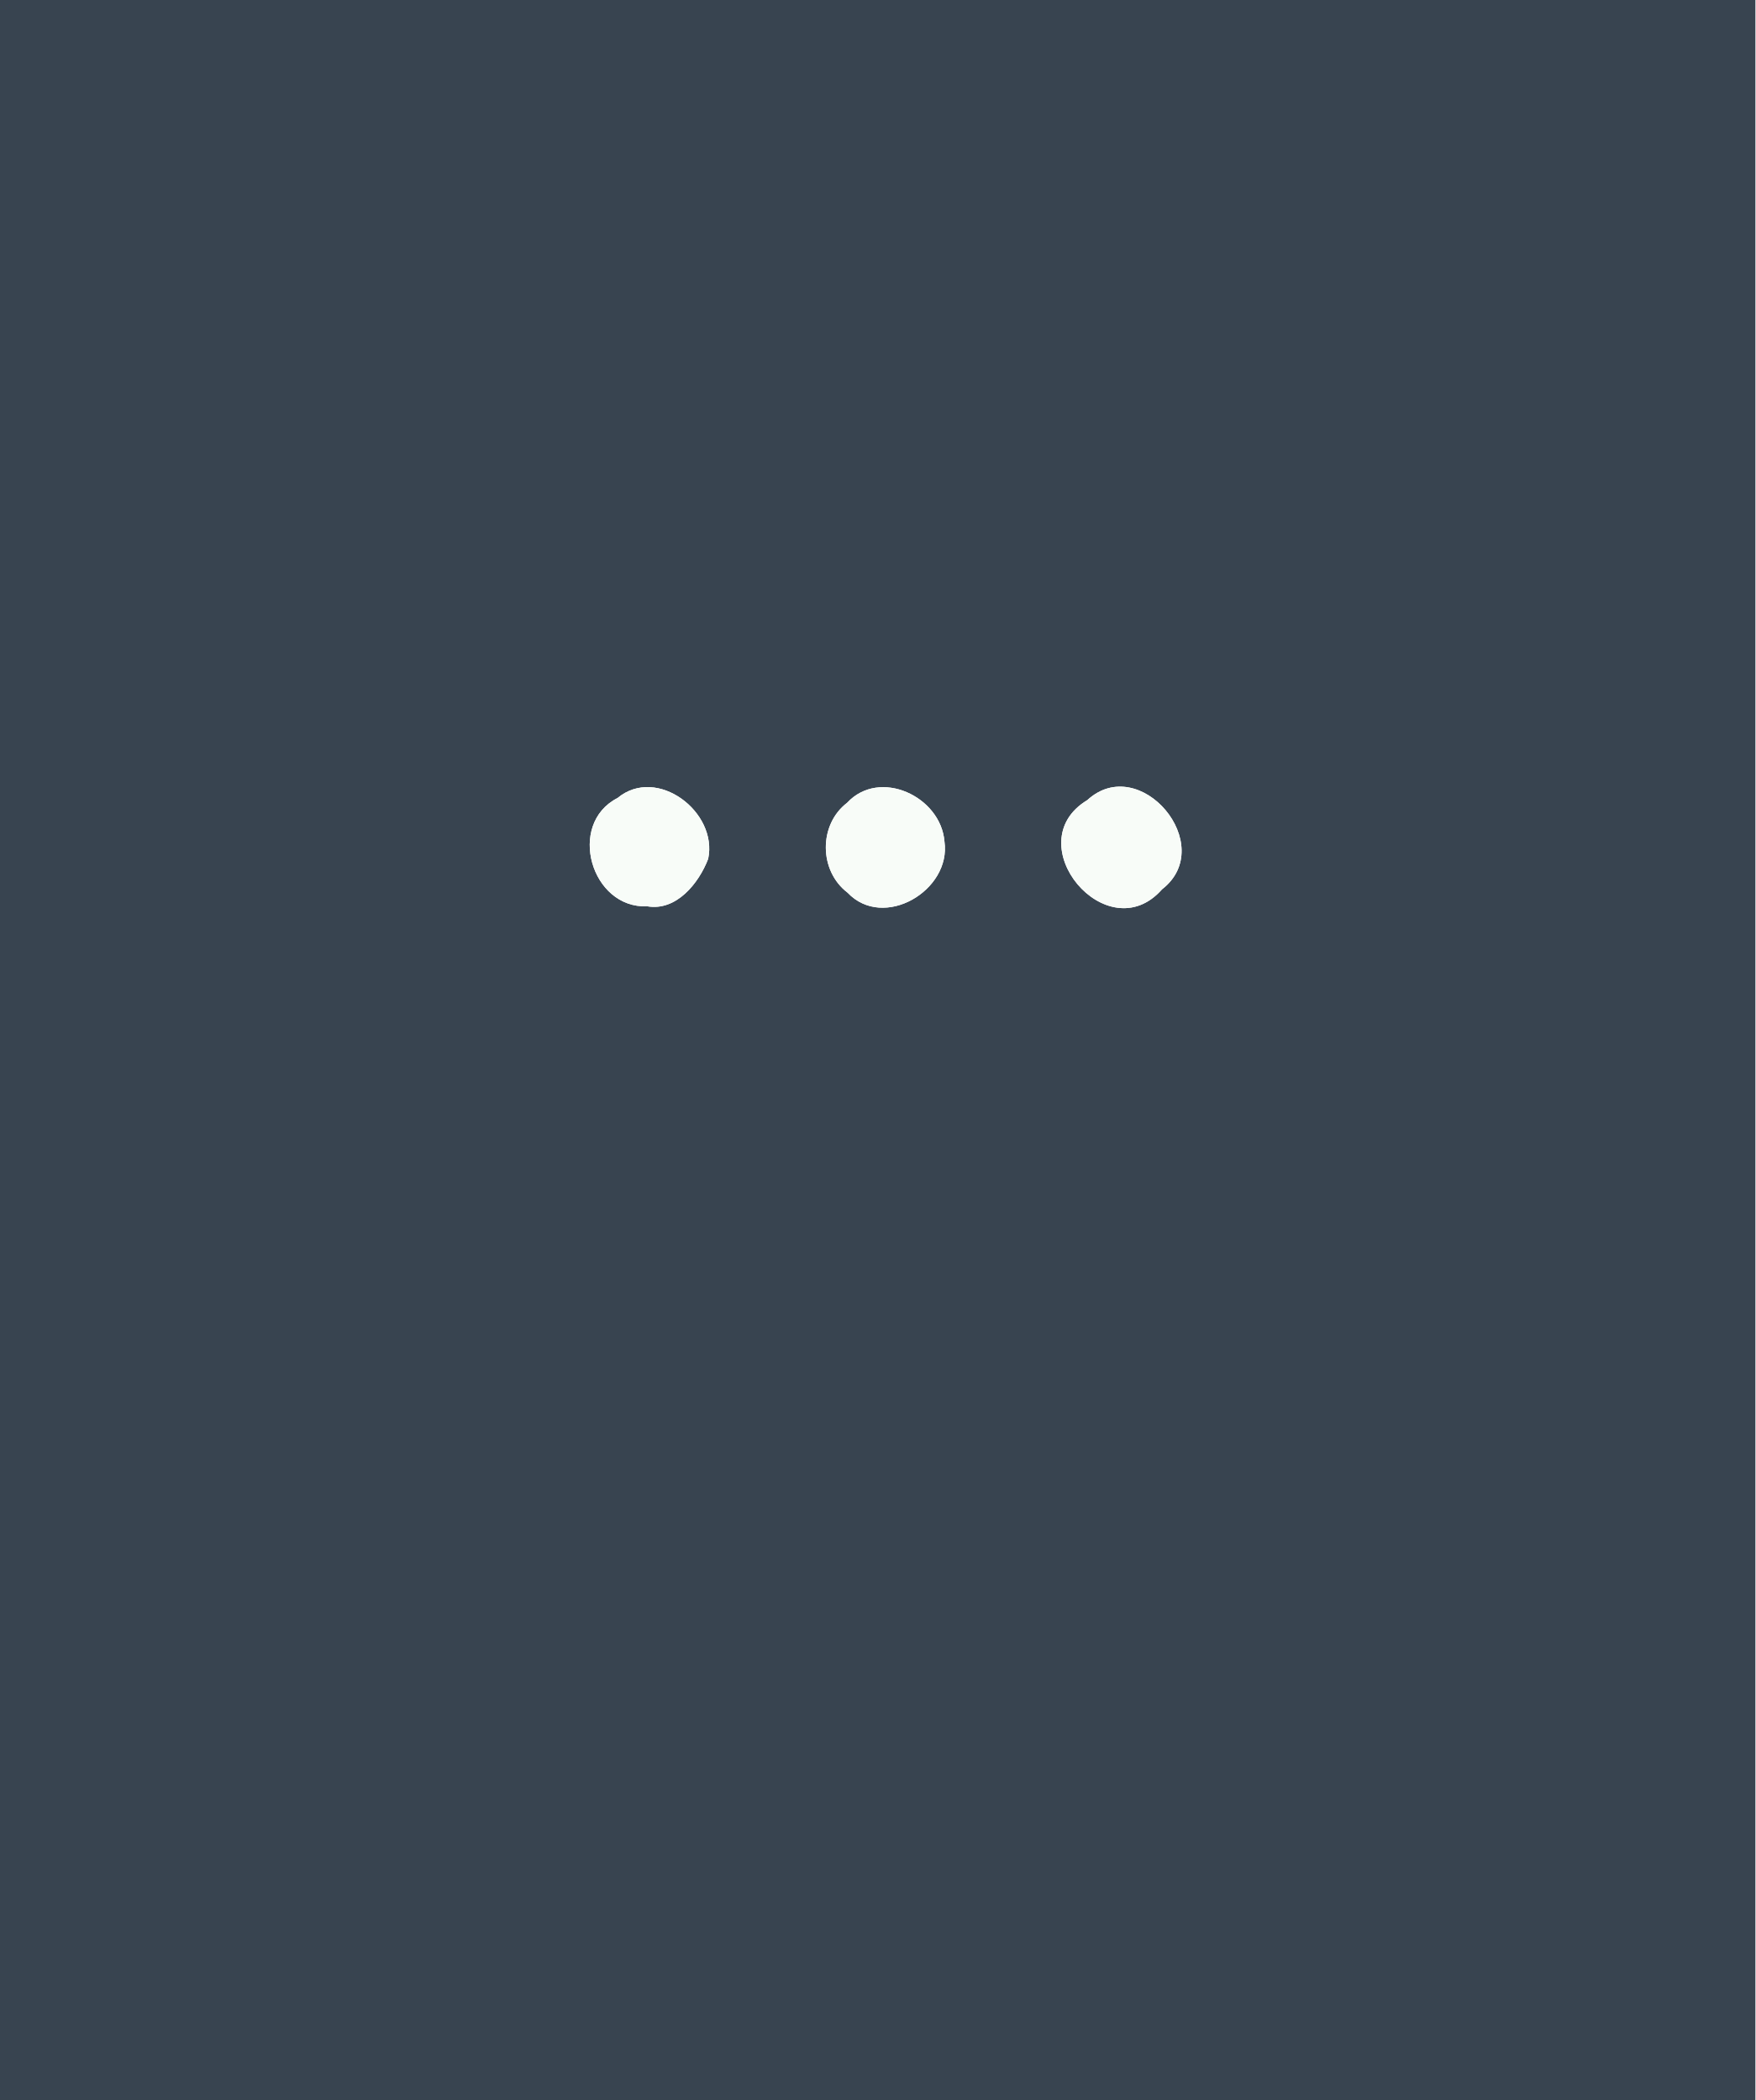
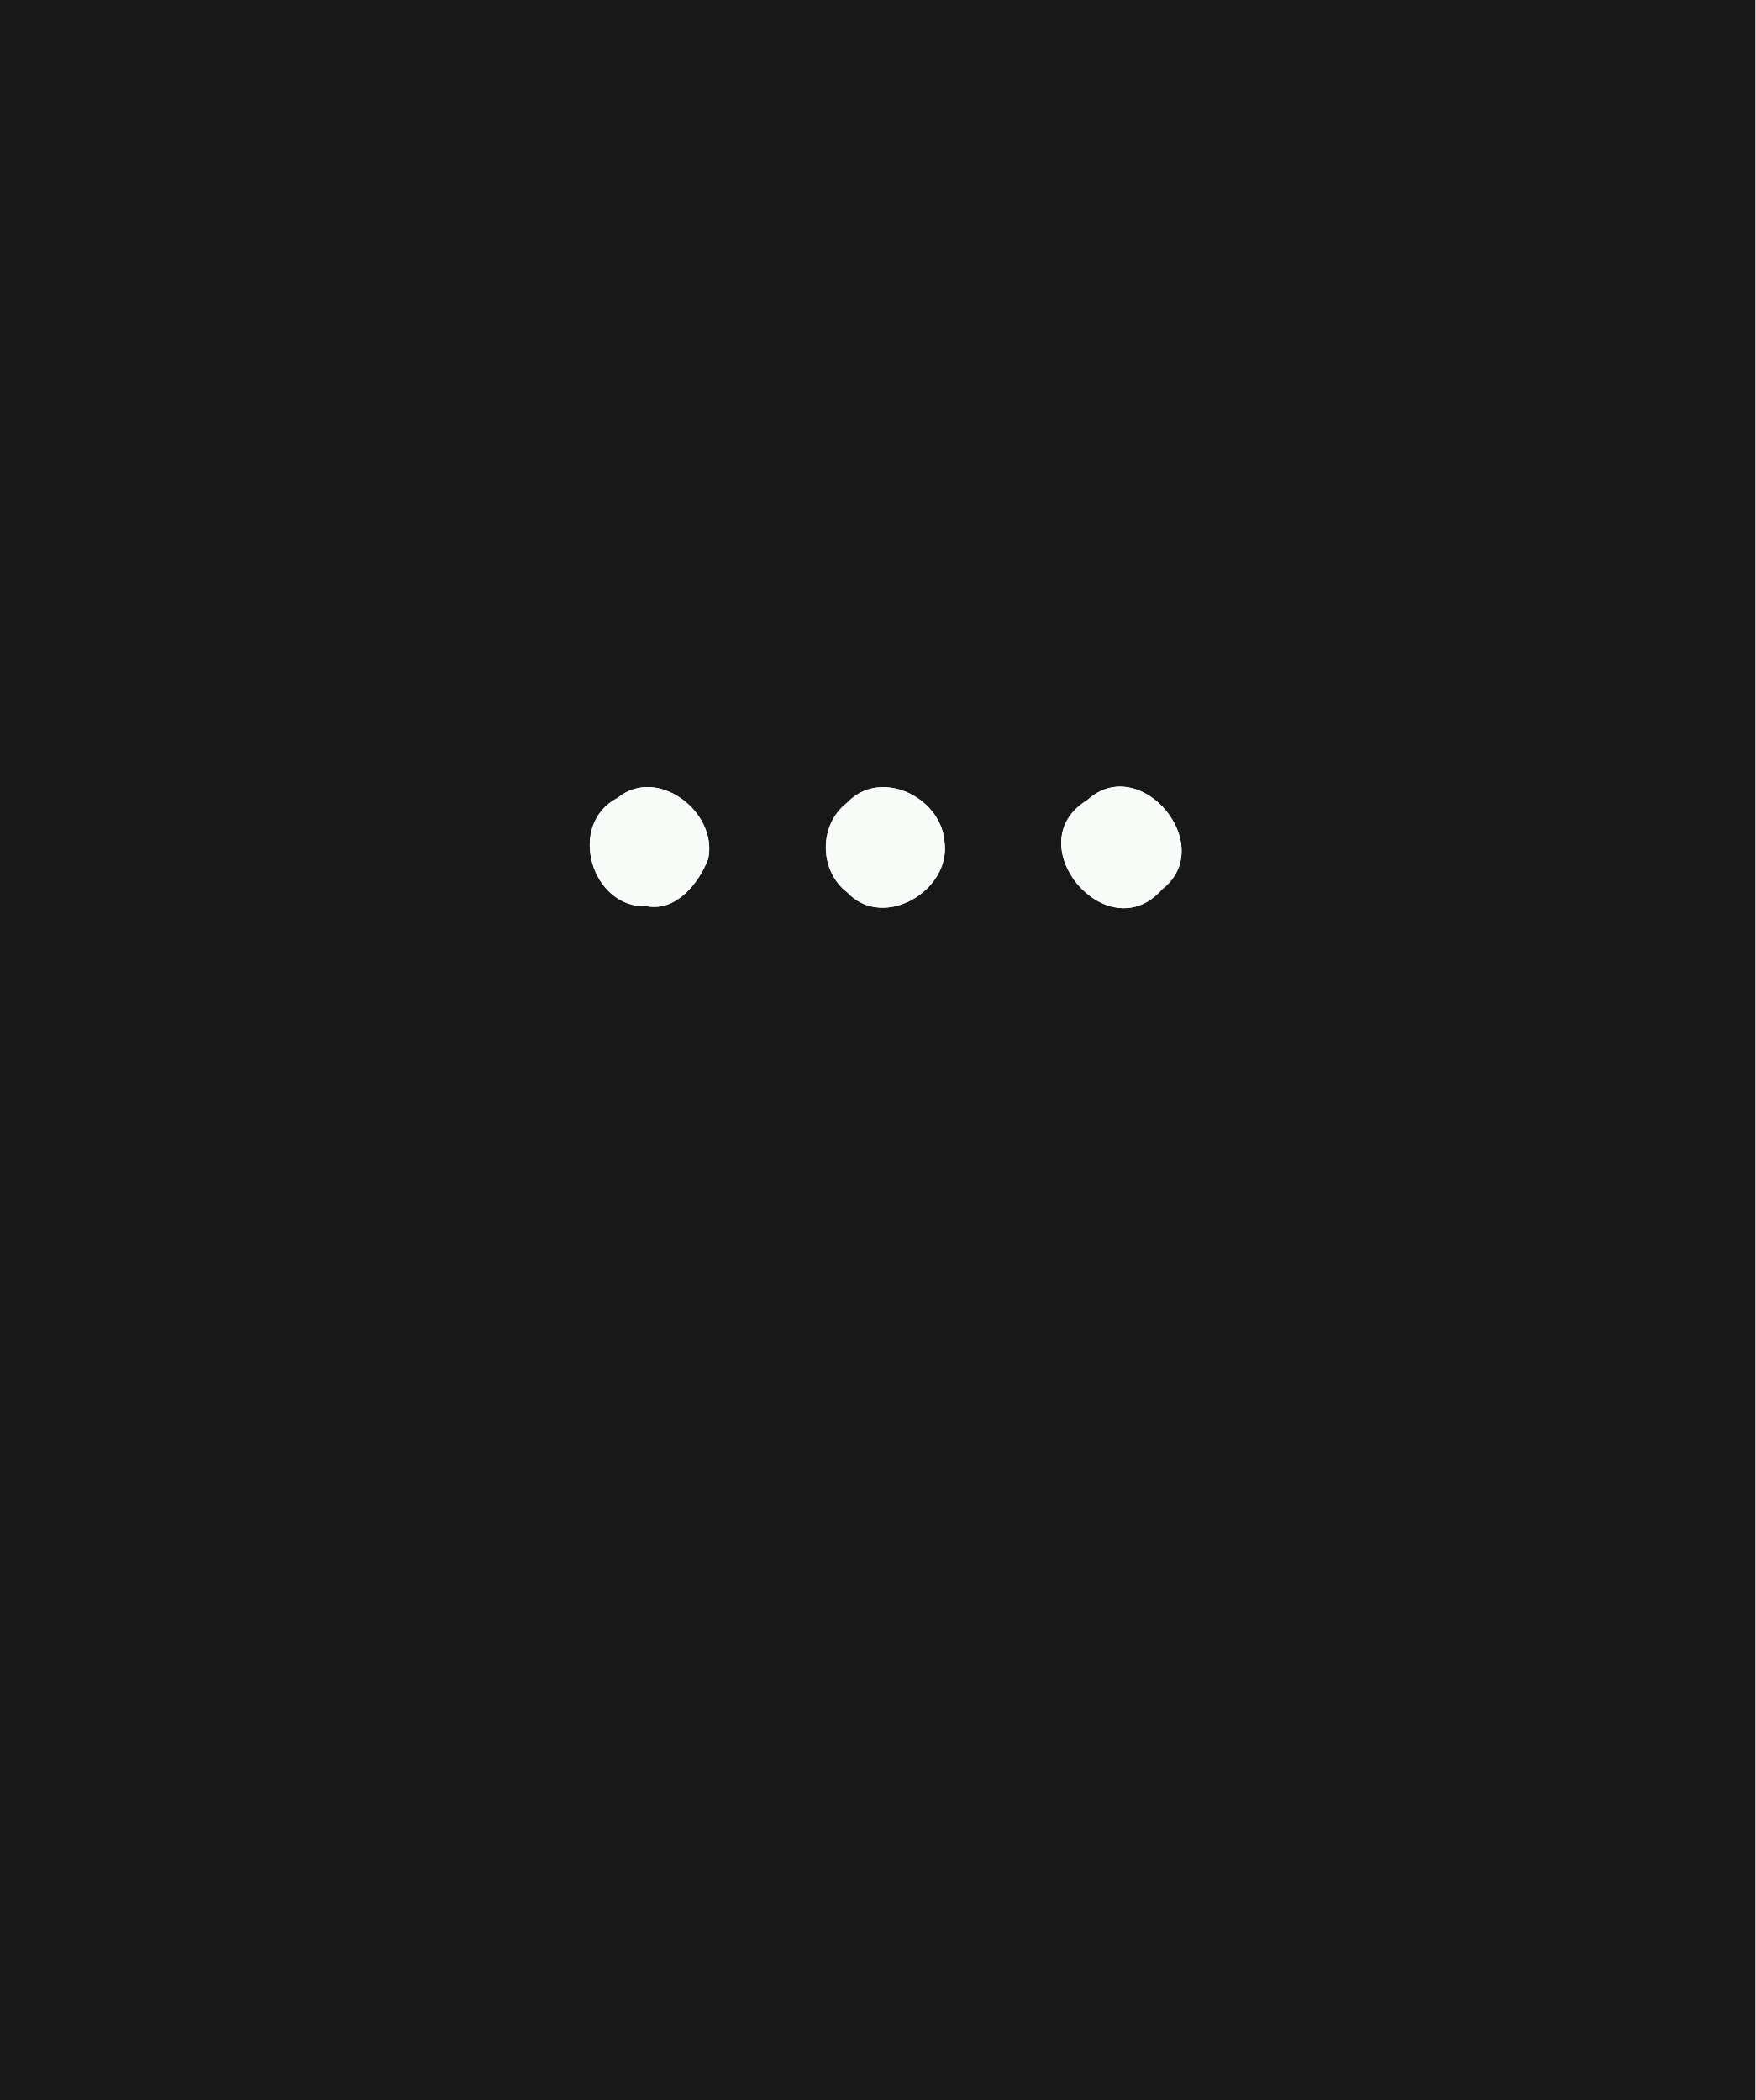
<svg xmlns="http://www.w3.org/2000/svg" width="117px" height="140px" viewBox="0 0 117 140" version="1.1">
-   <g id="#384450ff">
-     <path fill="#384450" opacity="1.00" d=" M 0.00 0.00 L 117.00 0.00 L 117.00 140.00 L 0.00 140.00 L 0.00 0.00 M 41.16 53.20 C 37.76 54.94 39.40 60.59 43.14 60.42 C 45.08 60.76 46.58 58.88 47.20 57.26 C 47.87 54.14 43.79 51.02 41.16 53.20 M 56.46 53.52 C 54.55 54.98 54.58 58.06 56.49 59.51 C 58.89 62.05 63.42 59.36 62.95 56.10 C 62.71 53.10 58.63 51.18 56.46 53.52 M 72.47 53.34 C 67.73 56.21 73.80 63.44 77.45 59.29 C 81.22 56.37 75.98 50.12 72.47 53.34 Z" />
+   <g id="#181818ff">
+     <path fill="#181818" opacity="1.00" d=" M 0.00 0.00 L 117.00 0.00 L 117.00 140.00 L 0.00 140.00 L 0.00 0.00 M 41.16 53.20 C 37.76 54.94 39.40 60.59 43.14 60.42 C 45.08 60.76 46.58 58.88 47.20 57.26 C 47.87 54.14 43.79 51.02 41.16 53.20 M 56.46 53.52 C 54.55 54.98 54.58 58.06 56.49 59.51 C 58.89 62.05 63.42 59.36 62.95 56.10 C 62.71 53.10 58.63 51.18 56.46 53.52 M 72.47 53.34 C 67.73 56.21 73.80 63.44 77.45 59.29 C 81.22 56.37 75.98 50.12 72.47 53.34 Z" />
  </g>
  <g id="#f8fcf8ff">
    <path fill="#f8fcf8" opacity="1.00" d=" M 41.16 53.20 C 43.79 51.02 47.87 54.14 47.20 57.26 C 46.58 58.88 45.08 60.76 43.14 60.42 C 39.40 60.59 37.76 54.94 41.16 53.20 Z" />
    <path fill="#f8fcf8" opacity="1.00" d=" M 56.46 53.52 C 58.63 51.18 62.71 53.10 62.95 56.10 C 63.42 59.36 58.89 62.05 56.49 59.51 C 54.58 58.06 54.55 54.98 56.46 53.52 Z" />
    <path fill="#f8fcf8" opacity="1.00" d=" M 72.47 53.34 C 75.98 50.12 81.22 56.37 77.45 59.29 C 73.80 63.44 67.73 56.21 72.47 53.34 Z" />
  </g>
</svg>
